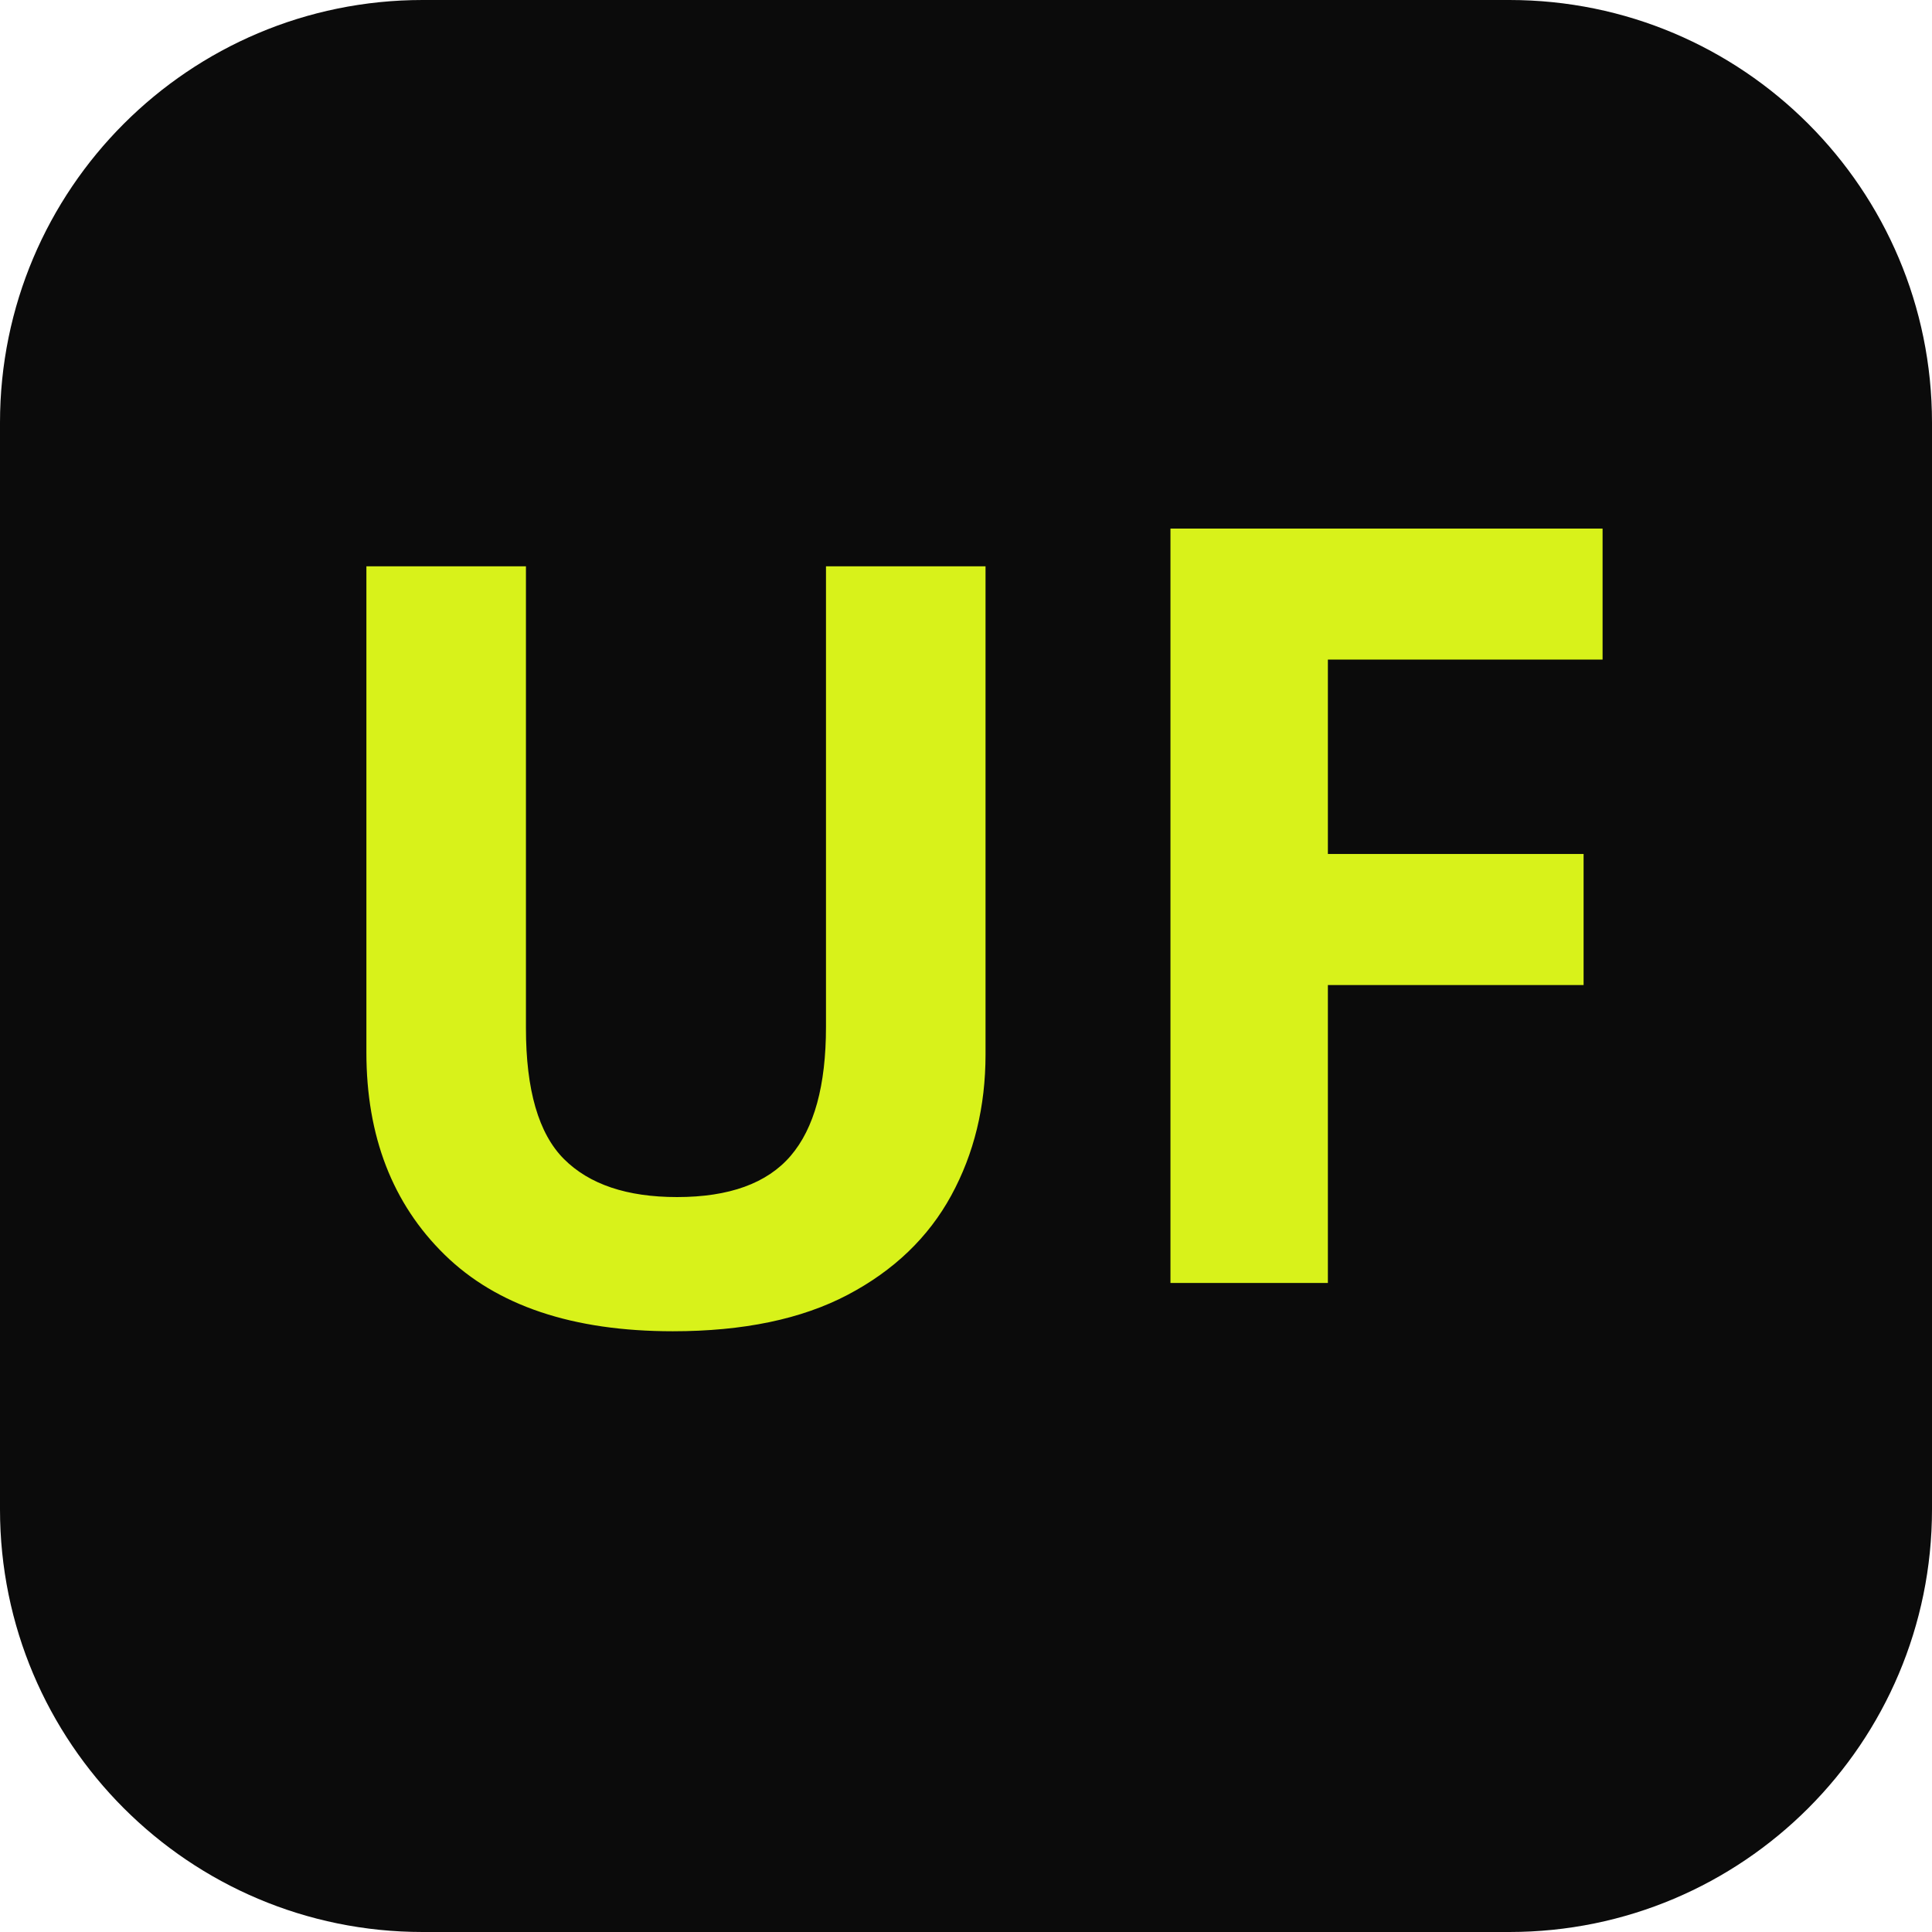
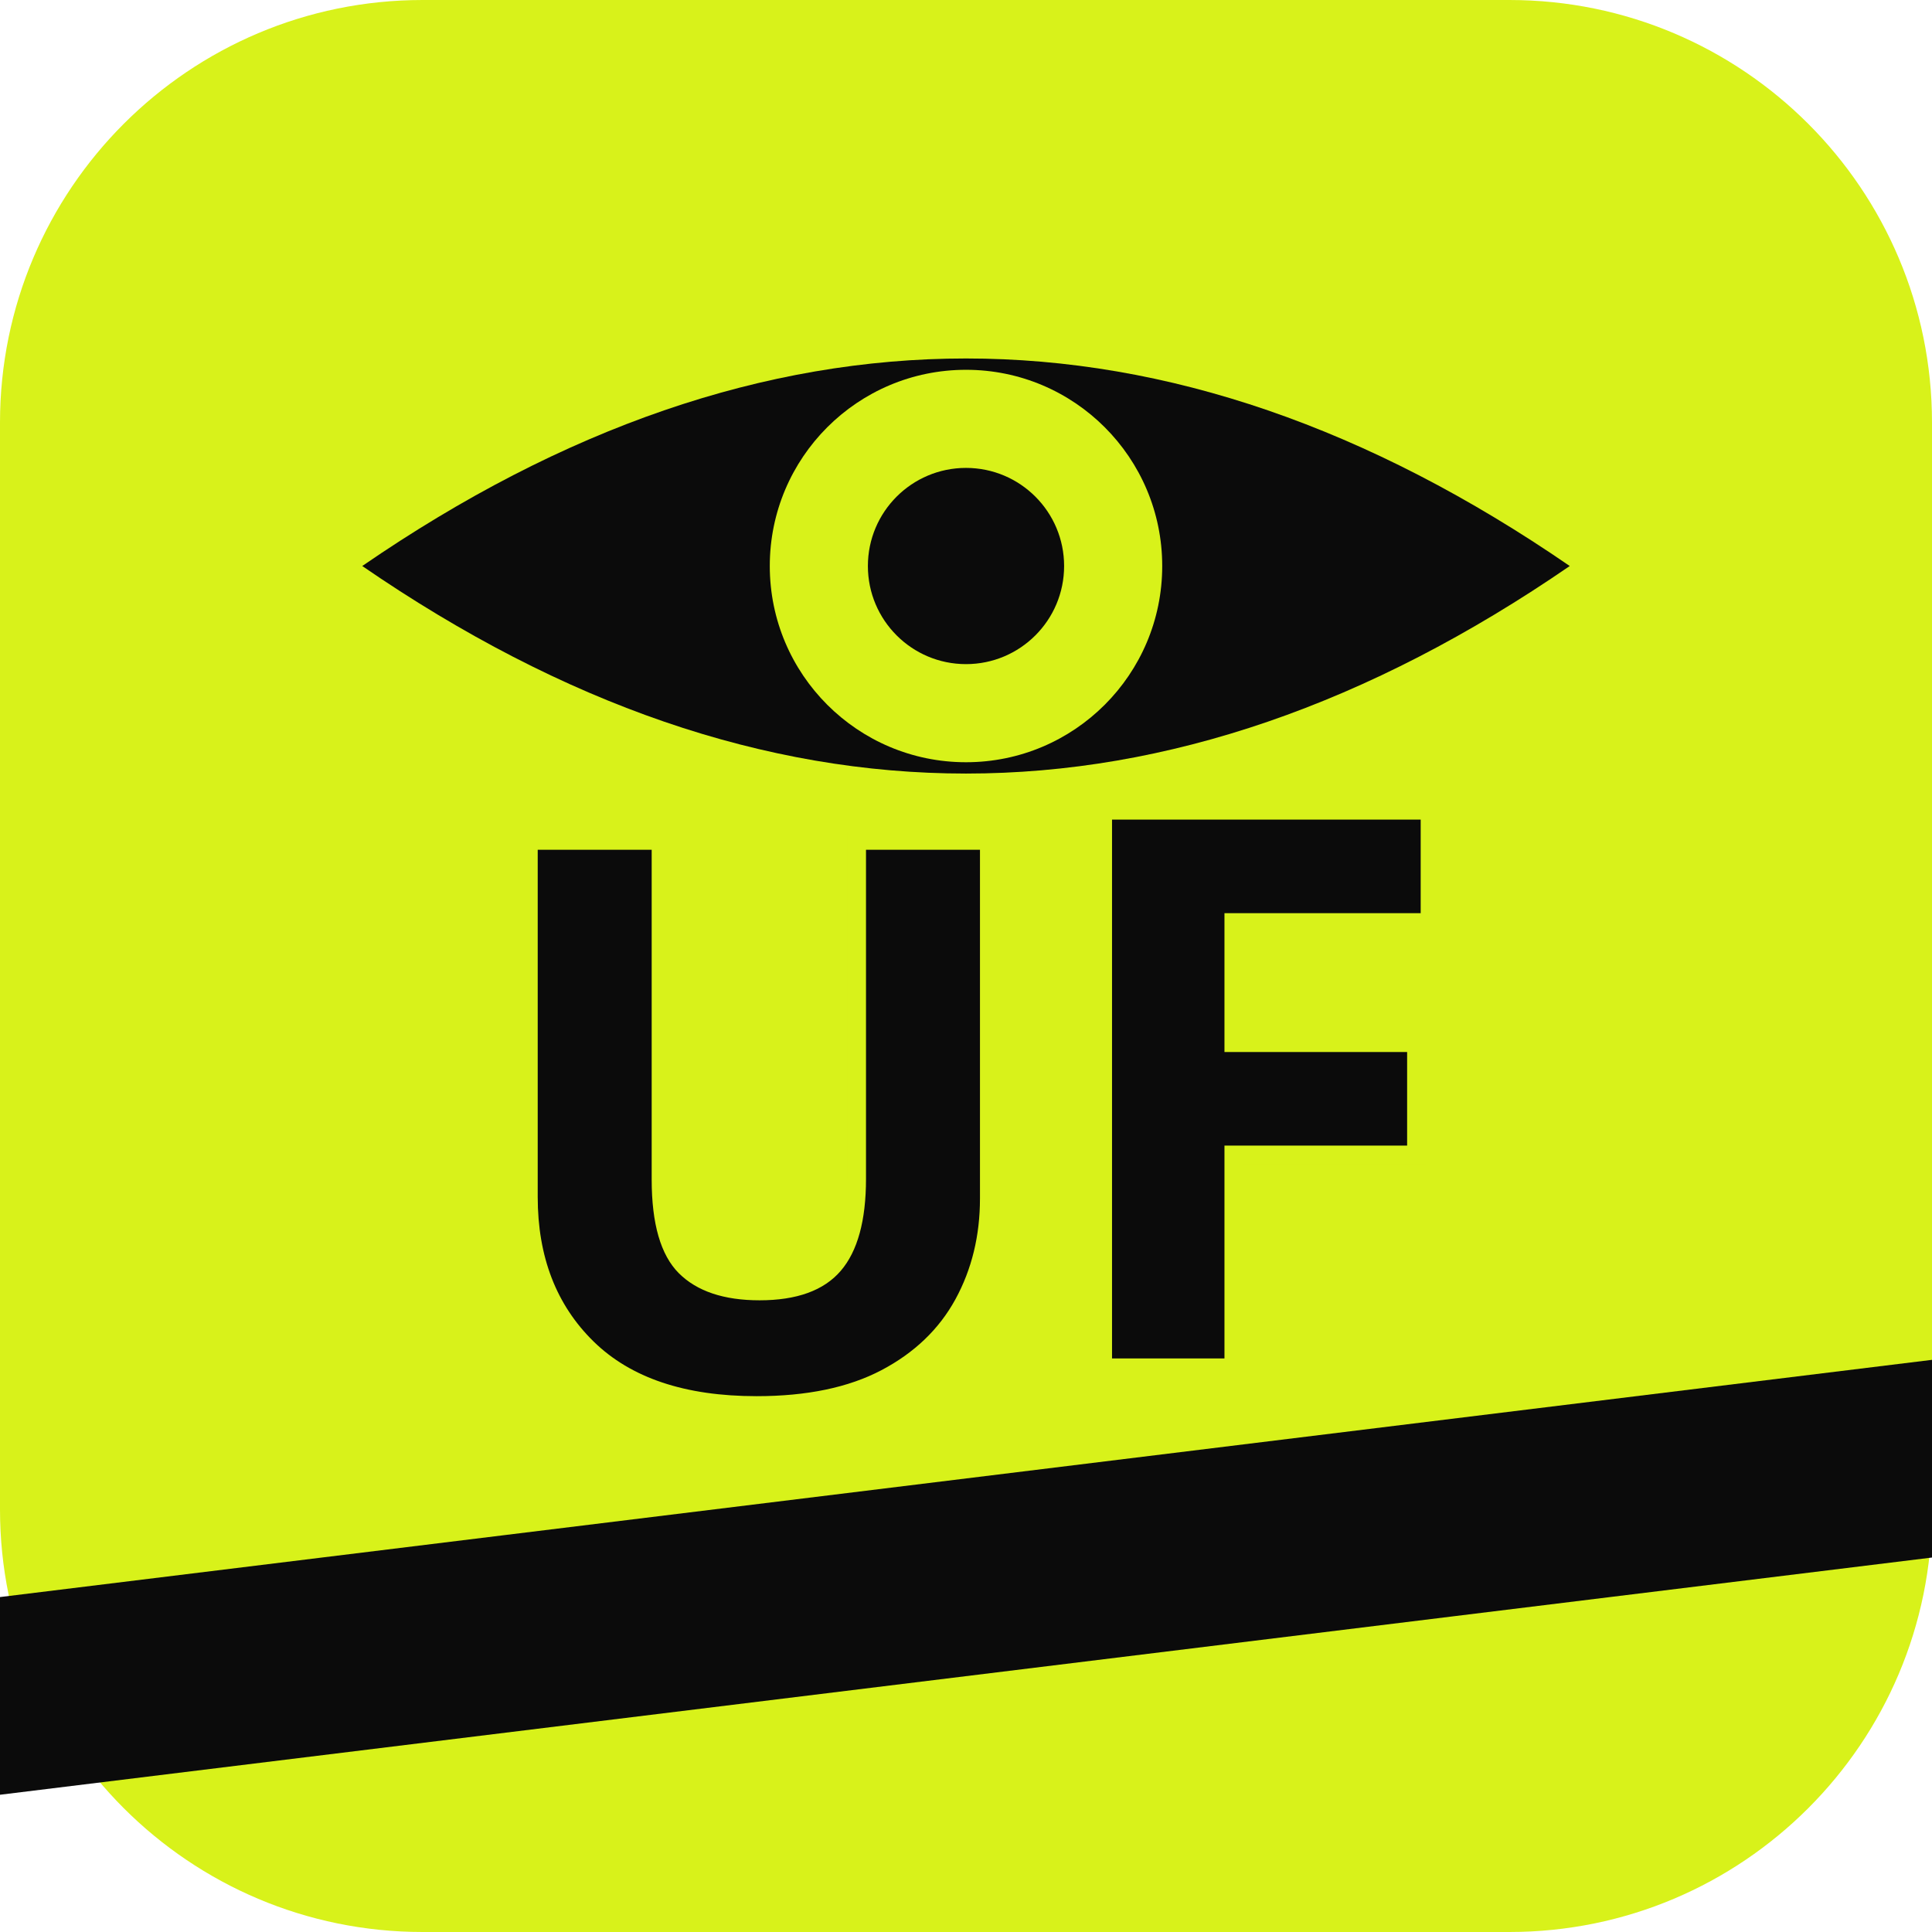
<svg xmlns="http://www.w3.org/2000/svg" width="512" height="512" viewBox="0 0 512 512">
-   <rect width="512" height="512" rx="112" fill="#0b0b0b" />
-   <text x="256" y="350" text-anchor="middle" font-family="Impact, 'Arial Narrow', 'Arial Black', sans-serif" font-weight="900" font-size="280" fill="#d8f21a">U<tspan dy="-10" rotate="4">F</tspan>
+   <rect width="512" height="512" rx="112" fill="#d8f21a" />
+   <rect x="-40" y="392" width="600" height="52" fill="#0b0b0b" transform="rotate(-7 256 418)" />
+   <path d="M96 150 Q256 40 416 150 Q256 260 96 150 Z" fill="#0b0b0b" />
+   <circle cx="256" cy="150" r="52" fill="#d8f21a" />
+   <circle cx="256" cy="150" r="26" fill="#0b0b0b" />
+   <text x="256" y="368" text-anchor="middle" font-family="Impact, 'Arial Narrow', 'Arial Black', sans-serif" font-weight="900" font-size="200" fill="#0b0b0b" stroke="#d8f21a" stroke-width="10" paint-order="stroke">U<tspan dy="-8" rotate="5">F</tspan>
  </text>
</svg>
